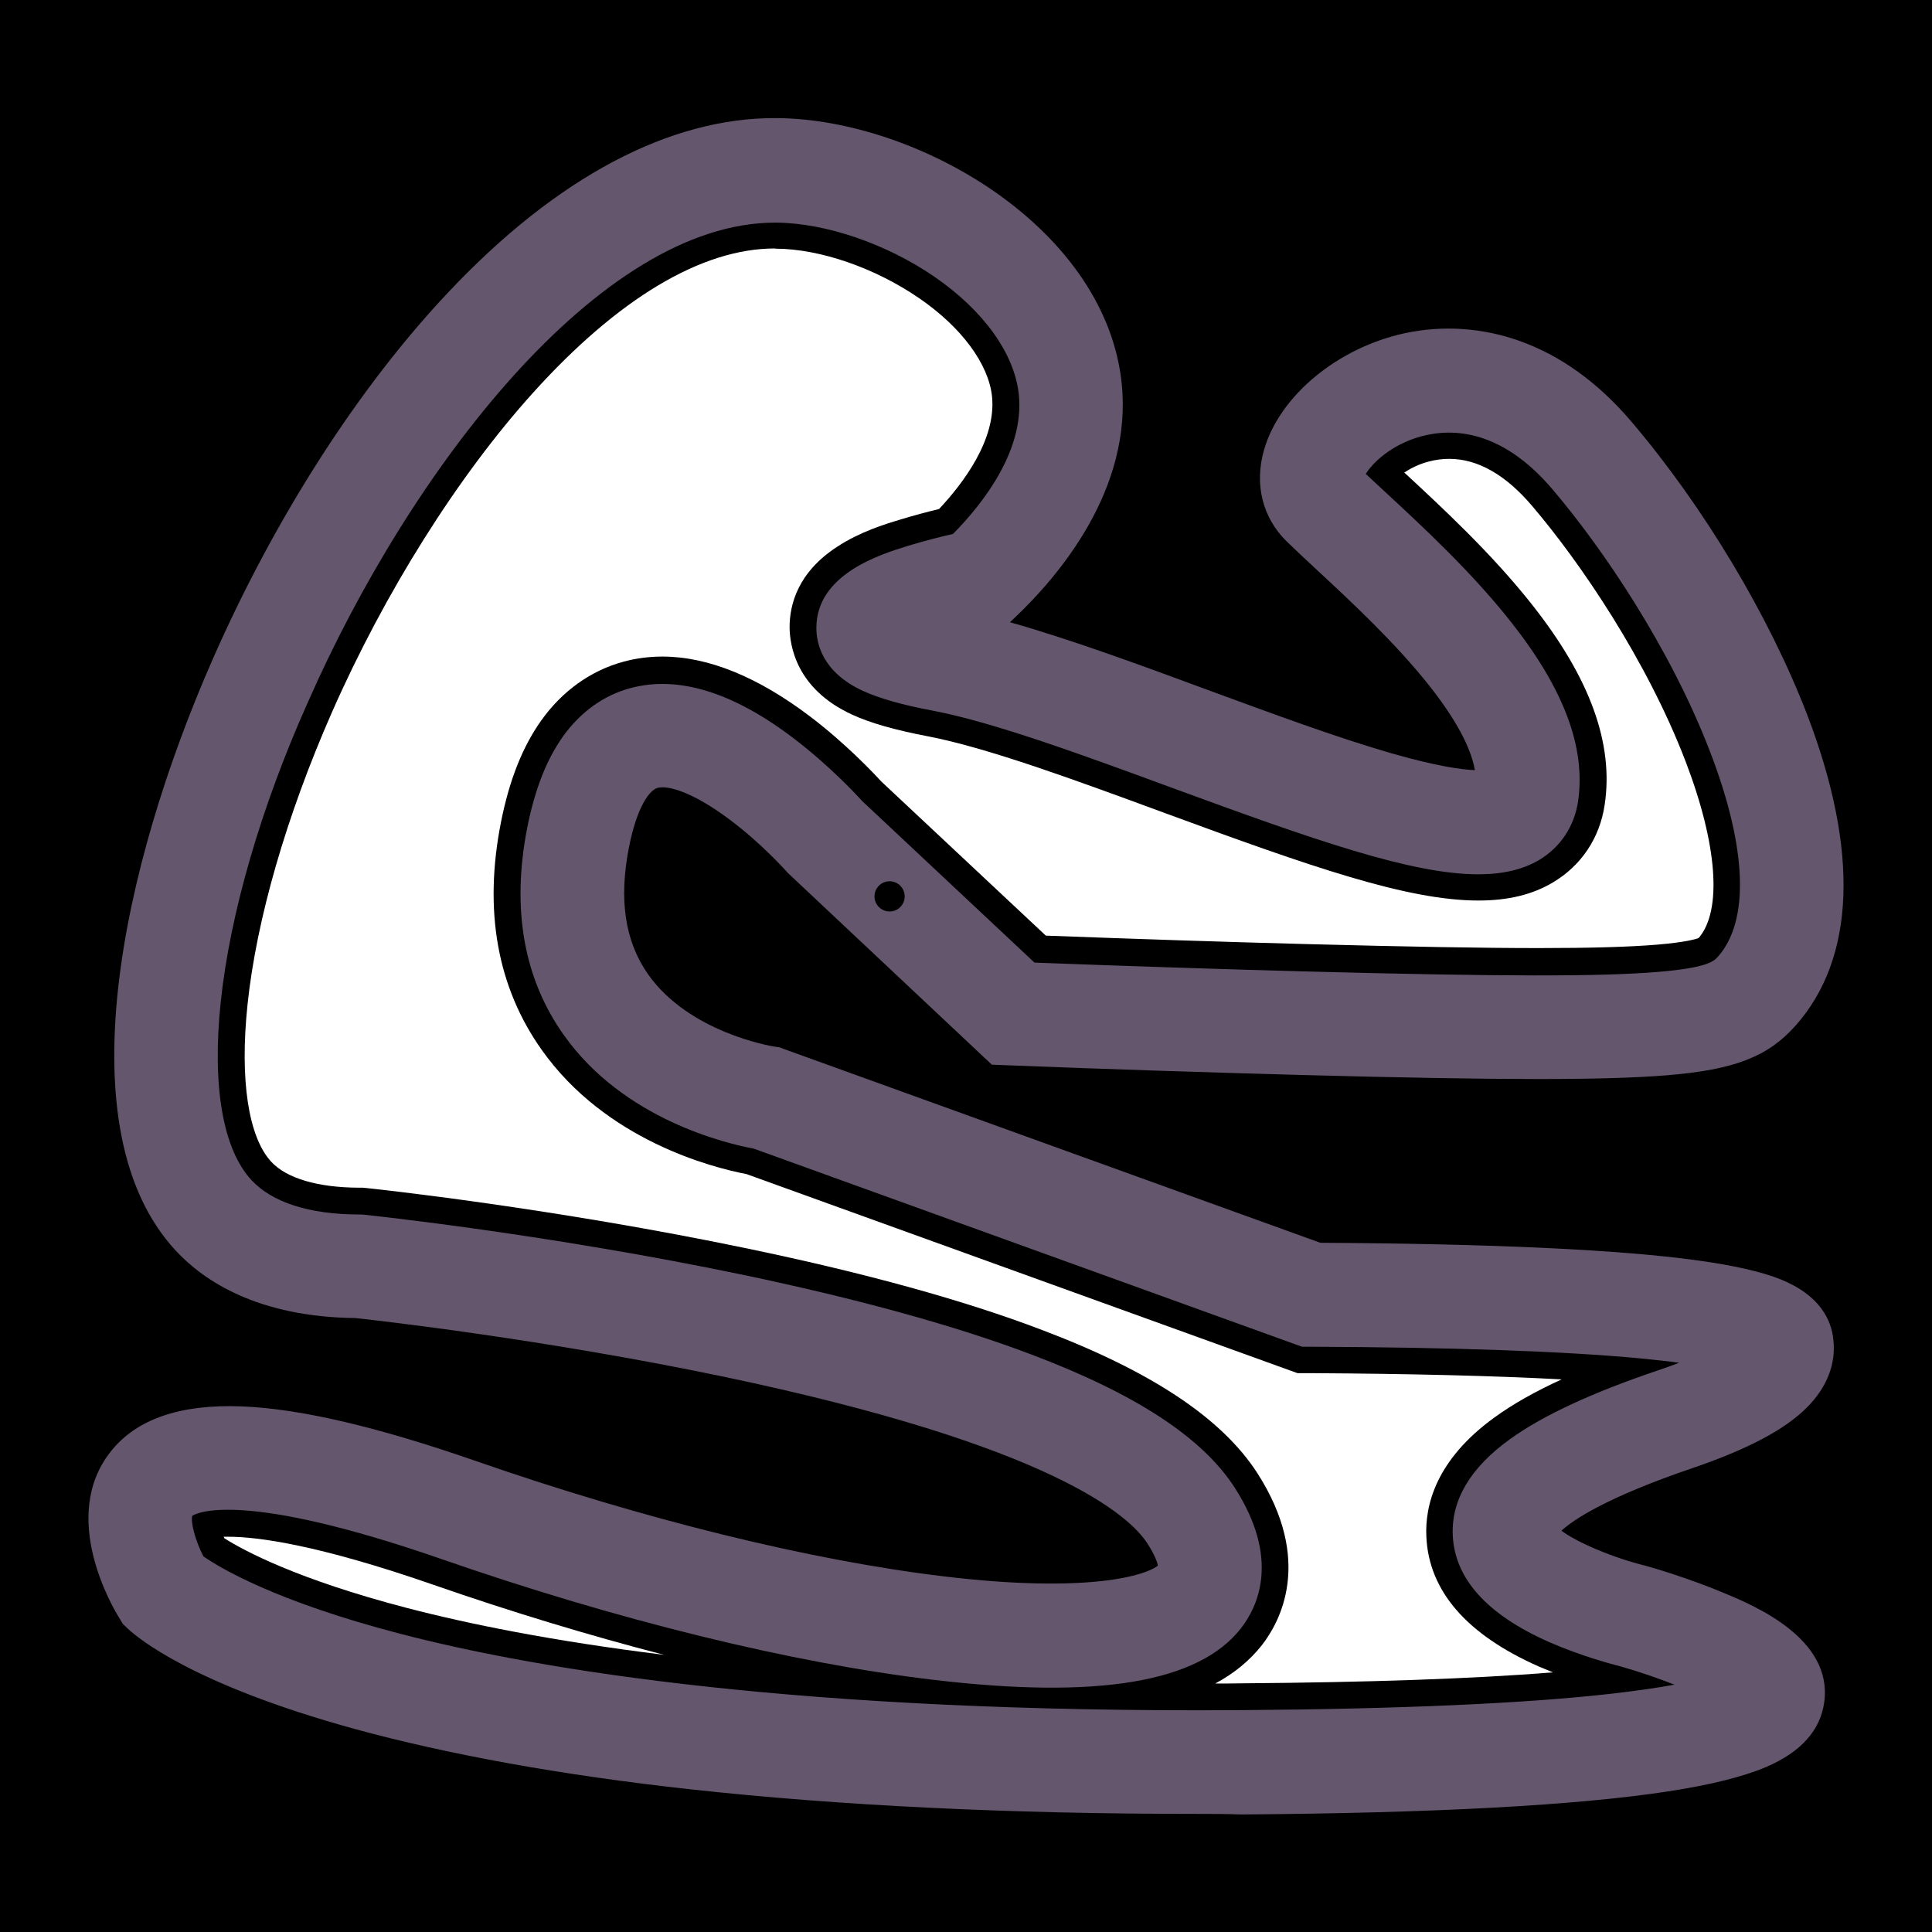
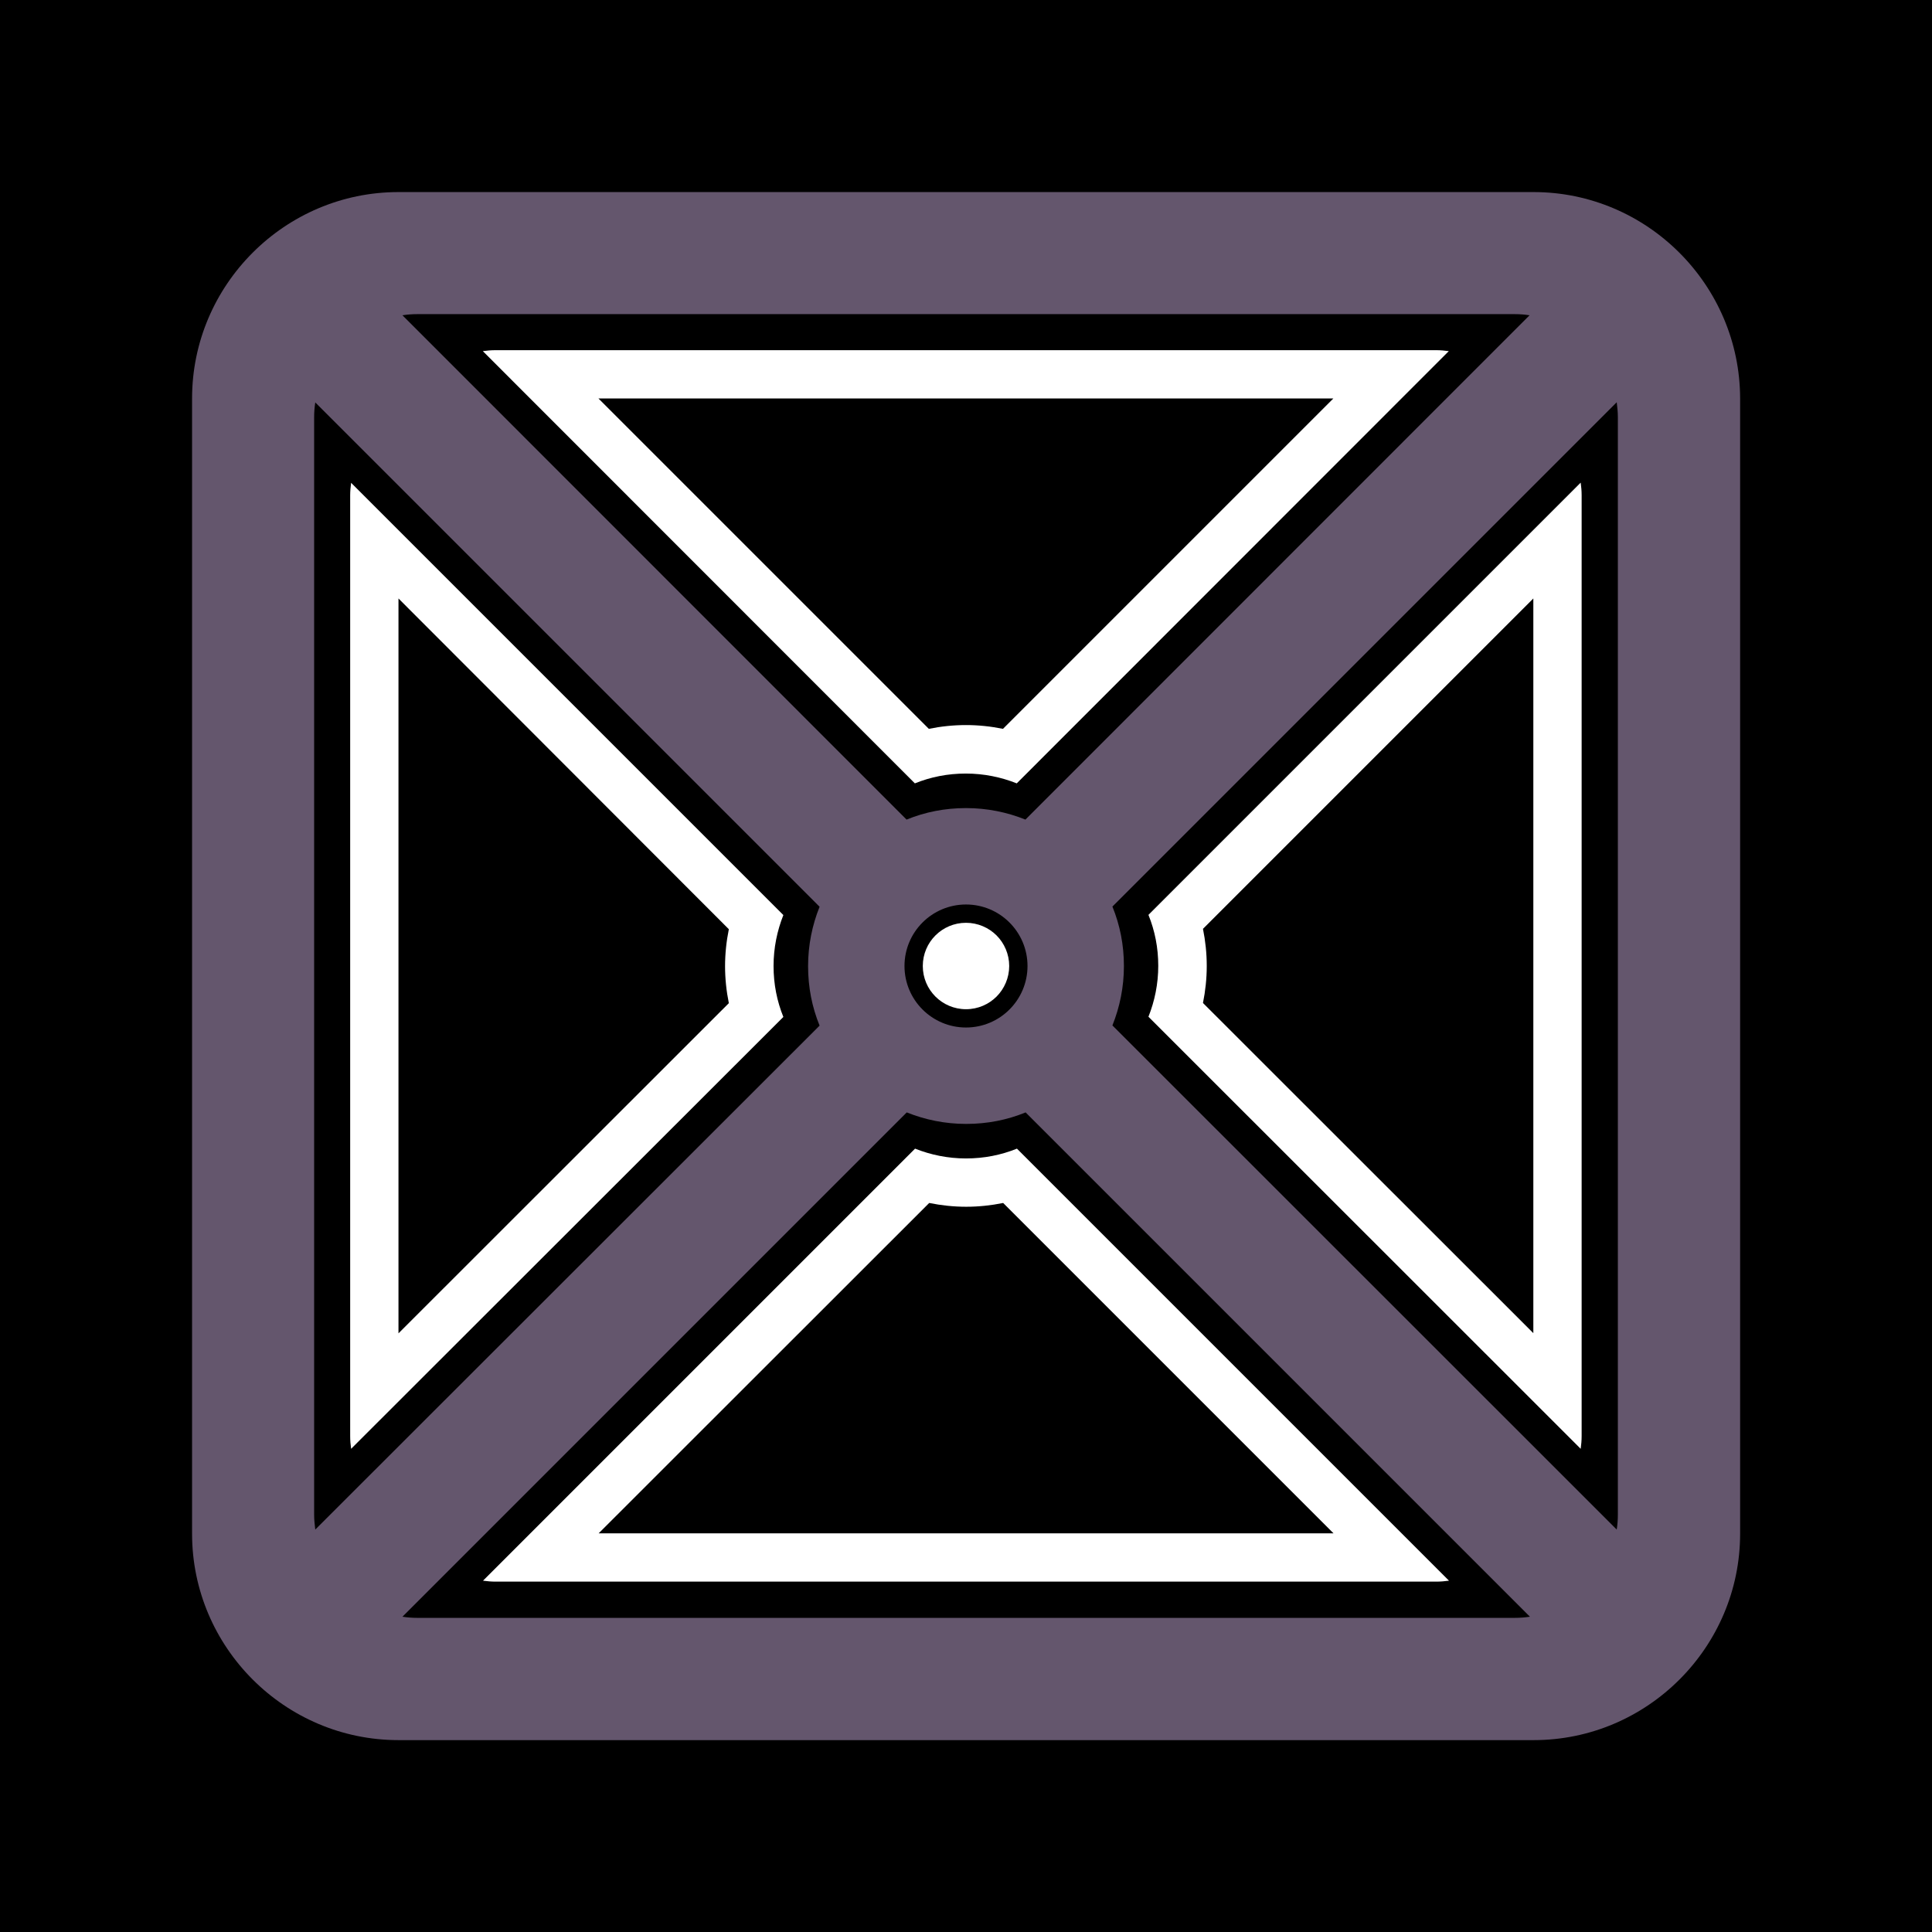
<svg xmlns="http://www.w3.org/2000/svg" version="1.1" id="SCENE_x5F_1" x="0px" y="0px" viewBox="0 0 1024 1024" style="enable-background:new 0 0 1024 1024;" xml:space="preserve">
  <style type="text/css">
- 	.st0{fill:#64566D;}
- 	.st1{fill:#FFFFFF;}
- 	.st2{fill:#000000;}
+ 	.st0{fill:#FFFFFF;}
+ 	.st1{fill:#64566D;}
+ 	.st2{display:none;}
</style>
  <rect id="BACKGROUND_grass" y="0" width="1024" height="1024" />
+   <g id="OBSTACLES">
+     <path id="_x33__x5F_obstacle" class="st0" d="M534.9,512c0,6.3-2.6,12.1-6.7,16.2c-4.1,4.1-9.8,6.7-16.2,6.7s-12.1-2.6-16.2-6.7   c-4.1-4.1-6.7-9.8-6.7-16.2s2.6-12.1,6.7-16.2s9.8-6.7,16.2-6.7c6.3,0,12.1,2.6,16.2,6.7S534.9,505.7,534.9,512z" />
+     <path id="_x33__x5F_obstacle_2_" class="st0" d="M262.6,185.6h498.6c2.2,0,4.5,0.2,6.7,0.5l-229,229.1c-8.3-3.3-17.4-5.2-27-5.2   c-9.6,0-18.6,1.8-27,5.2l-229-229.1C258.2,185.8,260.3,185.6,262.6,185.6z M706.7,211.2H317.2l175.1,175.1c6.4-1.3,13-2,19.7-2   c6.6,0,13.2,0.7,19.6,2L706.7,211.2z" />
+     <path id="_x33__x5F_obstacle_3_" class="st0" d="M186.1,767.9c-0.3-2.2-0.5-4.4-0.5-6.7V262.6c0-2.2,0.2-4.5,0.5-6.7L415.2,485   c-3.3,8.3-5.2,17.4-5.2,27s1.8,18.6,5.2,27L186.1,767.9z M211.2,706.7l175.1-175c-1.3-6.4-2-13-2-19.6c0-6.6,0.7-13.2,2-19.6   L211.2,317.2V706.7z" />
+     <path id="_x33__x5F_obstacle_4_" class="st0" d="M761.2,838.3H262.7c-2.2,0-4.5-0.2-6.7-0.5l229-229c8.3,3.3,17.4,5.2,27,5.2   c9.6,0,18.6-1.8,27-5.2l229,229C765.7,838.1,763.5,838.3,761.2,838.3z M706.8,812.7L531.7,637.6c-6.4,1.3-13,2-19.6,2   c-6.6,0-13.2-0.7-19.6-2L317.3,812.7H706.8z" />
+     <path id="_x33__x5F_obstacle_5_" class="st0" d="M838.3,761.2c0,2.2-0.2,4.5-0.5,6.7l-229.1-229c3.3-8.3,5.2-17.4,5.2-27   c0-9.6-1.8-18.6-5.2-27l229.1-229.1c0.3,2.2,0.5,4.4,0.5,6.7L838.3,761.2L838.3,761.2z M812.7,706.6V317.2L637.6,492.3   c1.3,6.4,2,13,2,19.7c0,6.6-0.7,13.2-2,19.6L812.7,706.6z" />
+   </g>
  <g id="ROAD">
-     <path id="TRACK_asphalt" class="st0" d="M633.7,961.4c-99.2,0-189.1-4.4-267.5-13c-68.4-7.5-128.5-18.4-178.5-32.1   c-86.1-23.7-115.1-48.5-120.1-53.2l-2.5-2.4l-1.8-3c-3.4-5.4-32.2-53.8-4.5-88.5c13.6-17.1,36.8-25,69-23.8   c31.1,1.2,71.9,10.7,124.5,29c88.9,30.9,177,52.6,247.9,61.1c77.3,9.3,107.5-0.7,113.5-5.7c-0.3-1.8-1.7-5.8-5.6-11.8   c-9.3-14.4-49.8-51.8-225.4-88.5c-94-19.6-182.8-29.7-194.4-30.9c-51.7-0.6-80.3-19.7-95.2-35.8c-59.1-63.7-28.6-203.5,19.5-313.1   C145.7,274.4,190.2,205,238,154.5C295.1,94,355,62.2,411.5,62.6c37.3,0.2,80.2,14.6,114.8,38.4c40,27.6,64.2,63.8,68.2,102   c5.9,56.3-33.3,102.4-57.2,124.9l-2,1.9c31.9,9,68.9,22.6,104.9,35.9c33.7,12.4,68.6,25.3,97.1,33.5c24,6.9,37.3,8.7,44.4,9   c-1.5-9-7.2-23.3-24-44.6c-18.1-22.9-42.2-45.3-59.9-61.7c-6.1-5.7-11.4-10.6-15.9-15c-12.8-12.6-17.2-30.3-11.9-48.6   c8.3-28.6,39-54,74.6-61.7c20.1-4.3,41-2.9,60.5,4c21.9,7.7,42,22.2,59.6,42.9c38.3,45,73,103,93.1,155.2   c27.7,72.3,25.6,129.3-6.2,165c-14.6,16.4-32.4,23.3-67.9,26.2c-33,2.7-87,2.7-192.6-0.1c-51.7-1.4-103.9-3.1-155.2-5.1l-10.2-0.4   L417.6,462.7l-0.9-1c-0.1-0.1-12.9-14.5-29.7-27.1c-19.8-14.9-33.1-18.5-38.5-17c-4.3,1.2-10.9,10.1-15.1,31.3   c-5.5,27.9-2.2,50,10.1,67.5c21.6,30.7,64.9,38,66.8,38.3l2.9,0.4l2.6,1l284,102.6c91.1,0.5,158.2,3.6,199.6,9.3   c19.6,2.7,34.1,6,44.4,10.1c21.1,8.5,26.9,21.9,27.9,31.8c1.5,12.9-3.3,25.2-13.7,35.8c-11.7,11.9-31.6,22.4-60.6,32.3   c-46.5,15.8-63.7,27.7-69.8,33.3c8.2,6.2,27.7,14.5,44.7,18.6l1,0.3c0.8,0.2,21,5.9,41.1,14.4c15.6,6.5,57,23.9,52.5,57.5   c-2,14.9-12.3,26.5-30.7,34.4c-12.3,5.2-29.3,9.5-52.2,13c-48.2,7.4-124.2,11.5-225.9,12.2C649.8,961.4,641.7,961.4,633.7,961.4z    M107.8,824.9c8.5,5.9,37.8,23.7,104.2,41c74.5,19.4,212.2,42.1,445.7,40.5c84.5-0.6,150.6-3.5,196.4-8.7   c13.9-1.6,24.8-3.2,33.4-4.8c-9-3.5-19-7-28.7-9.7c-3.5-0.9-20.5-5.3-37.8-12.9c-32.8-14.5-49.9-33.5-51-56.4   c-0.9-18.8,9.3-36,30.3-51.1c17.5-12.6,43.5-24.7,79.4-36.8c3.8-1.3,7.2-2.5,10.3-3.7c-5.8-0.8-12.5-1.5-20.3-2.3   c-40.4-3.8-99.3-5.9-174.8-6.2l-4.8,0l-290.6-105c-14-2.6-68.7-15.2-100.6-60.1c-21.4-30.1-27.9-67.2-19.4-110.3   c4-20,10.1-35.6,18.7-47.8c9.3-13.1,21.7-22.1,36-25.9c25.3-6.8,54.5,2.2,86.8,26.9c18.2,13.9,32.2,28.8,35.9,32.9l91.4,85.7   c47.7,1.8,96.2,3.4,144.2,4.7c102.1,2.7,156.1,2.8,186.6,0.2c26.2-2.2,29.3-5.7,31.4-8c16.9-19,15.5-57.6-4.1-108.6   c-21.1-55-57-108-83.6-139.2c-26.8-31.5-52.7-32.6-69.6-28c-16.1,4.4-26,14.4-29.3,19.9c3.3,3.1,7.1,6.6,11.3,10.5   c19,17.6,45,41.7,65.7,68c28.1,35.6,39.7,66.7,35.5,95.1c-2,13.2-9.3,24.2-20.6,31c-8.8,5.2-19.5,7.6-32.3,7.6   c-35.4,0-87.3-18.3-162.2-45.8c-46.5-17.1-94.5-34.8-127.2-41c-16.1-3-28.1-6.5-36.7-10.4c-21.5-9.9-24.7-25.1-24.7-33.3   c-0.1-28.6,34-39.1,48.6-43.6c8.9-2.7,17.6-4.9,23.8-6.3c16.4-16.6,37.9-44.5,34.9-73.9c-2.3-21.7-18.6-44.4-44.7-62.4   c-25.5-17.5-57.6-28.5-83.9-28.7c-0.2,0-0.4,0-0.6,0c-93.4,0-193.8,131.7-247.7,254.4C138.2,428,121.9,484.5,117,531   c-4.7,44.6,1.1,78.1,16.3,94.5c11,11.8,30.5,18.1,56.6,18.2l1.4,0l1.4,0.1c4,0.4,98.1,10.4,201.2,31.9c61.1,12.8,112.6,27,153,42.3   c55.2,20.9,90.3,43.9,107.4,70.3c24.4,37.8,12.5,63.2,3.3,74.9c-22.5,28.6-75.9,37.5-163.2,27.1c-74.9-8.9-167.3-31.6-260.2-63.9   c-105.2-36.5-129.4-24.8-132.3-23C101,807,103.5,816.5,107.8,824.9z" />
-     <circle id="START" class="st2" cx="471.5" cy="475.1" r="8" />
-   </g>
-   <g id="OBSTACLES">
-     <path id="1_obstacle" class="st1" d="M410.6,131.7c-38.7,0-83,26.5-128.1,76.5c-39.9,44.2-78.7,106-106.6,169.4   c-24.1,54.8-40,109.8-44.7,154.8c-4.2,39.9,0.4,70.2,12.6,83.4c8.1,8.7,24.5,13.6,46.3,13.7l2.1,0l2.1,0.2   c4,0.4,98.7,10.5,202.6,32.2c61.9,12.9,114.1,27.3,155.1,42.9c58.2,22,95.5,46.8,114.3,75.8c30.2,46.9,11.8,79.5,2.5,91.4   c-6.4,8.1-14.6,14.9-24.7,20.3c4.5,0,9,0,13.6-0.1c67.3-0.5,122.7-2.4,165.4-5.8c-2.5-1-5.1-2.1-7.7-3.2   c-38.1-16.9-58.1-40-59.4-68.7c-0.8-16.4,4.9-40.7,36.2-63.3c9.5-6.9,21.3-13.6,35.5-20.1c-35.7-1.9-80.1-3-132.8-3.3l-7.2,0   L395.7,622.3c-18.3-3.5-74.5-17.9-108.4-65.6c-23.8-33.4-31.1-74.2-21.7-121.3c4.4-22,11.3-39.4,21.1-53.3   c11.2-15.8,26.4-26.7,43.8-31.4c6.6-1.8,13.5-2.7,20.6-2.7c24.3,0,50.7,10.8,78.6,32c18.5,14.1,32.9,29.3,37.4,34.2l87.2,81.7   c45.9,1.7,92.6,3.3,138.8,4.5c53.7,1.4,92.6,2.1,122.5,2.1c27.6,0,48-0.6,62.5-1.8c15.6-1.3,20.8-3,22.2-3.5   c12.6-14.6,10-49.6-7-93.9c-20.5-53.3-55.4-104.8-81.2-135.1c-14.1-16.6-28.9-25-44-25c-3.7,0-7.4,0.5-11.1,1.5   c-5.2,1.4-9.5,3.6-12.7,5.8c0.2,0.2,0.7,0.6,0.7,0.6c19.3,17.9,45.8,42.4,67.2,69.6c30.6,38.8,43.2,73.5,38.3,105.9   c-2.6,17.5-12.3,32.1-27.4,41.1c-10.9,6.5-23.8,9.6-39.5,9.6c-37.5,0-88.1-17.6-167.1-46.7c-45.9-16.9-93.4-34.4-125-40.4   c-17.2-3.3-30.3-7-40-11.5c-29.7-13.7-32.9-36.8-33-46.2c0-12,4.3-29.1,25.2-42.7c12-7.9,25.4-12,33.4-14.4   c7.5-2.3,14.8-4.2,20.6-5.6c12.7-13.5,30.4-36.8,28.1-59.6c-1.8-17.3-16.2-36.8-38.7-52.2c-23.3-16-52.4-26.1-76-26.2L410.6,131.7z   " />
-     <path id="2_obstacle" class="st1" d="M118.9,815.3c10.4,6.6,38.7,21.8,96.6,36.9c32.2,8.4,76.7,17.5,136.5,24.9   c-39.8-10.3-81.1-22.8-122.5-37.2c-60.5-21-92.5-25.4-108.7-25.4c-0.8,0-1.6,0-2.3,0C118.7,814.7,118.8,815,118.9,815.3z" />
+     <path id="TRACK_asphalt" class="st1" d="M812.8,101.8H211.2c-60.2,0-109.4,49.2-109.4,109.4v601.7c0,60.2,49.2,109.4,109.4,109.4   h601.7c60.2,0,109.4-49.2,109.4-109.4V211.2C922.2,151,873,101.8,812.8,101.8z M221.1,166.5h581.8c2.6,0,5.2,0.2,7.8,0.6   L543.5,434.4c-9.7-3.9-20.3-6.1-31.5-6.1s-21.7,2.1-31.5,6.1L213.3,167.1C215.9,166.7,218.4,166.5,221.1,166.5z M544.6,512   c0,18-14.6,32.6-32.6,32.6S479.4,530,479.4,512s14.6-32.6,32.6-32.6S544.6,494,544.6,512z M167.1,810.7c-0.3-2.6-0.6-5.1-0.6-7.8   V221.1c0-2.6,0.2-5.2,0.6-7.8l267.3,267.3c-3.9,9.7-6.1,20.3-6.1,31.5s2.1,21.7,6.1,31.5L167.1,810.7z M802.9,857.5H221.1   c-2.6,0-5.2-0.2-7.8-0.6l267.3-267.3c9.7,3.9,20.3,6.1,31.5,6.1s21.7-2.1,31.5-6.1l267.3,267.3   C808.1,857.3,805.6,857.5,802.9,857.5z M857.5,802.9c0,2.6-0.2,5.2-0.6,7.8L589.6,543.5c3.9-9.7,6.1-20.3,6.1-31.5   s-2.1-21.7-6.1-31.5l267.3-267.3c0.3,2.6,0.6,5.1,0.6,7.8L857.5,802.9L857.5,802.9z" />
+     <circle id="START" class="st2" cx="450" cy="451.4" r="6.8" />
  </g>
</svg>
